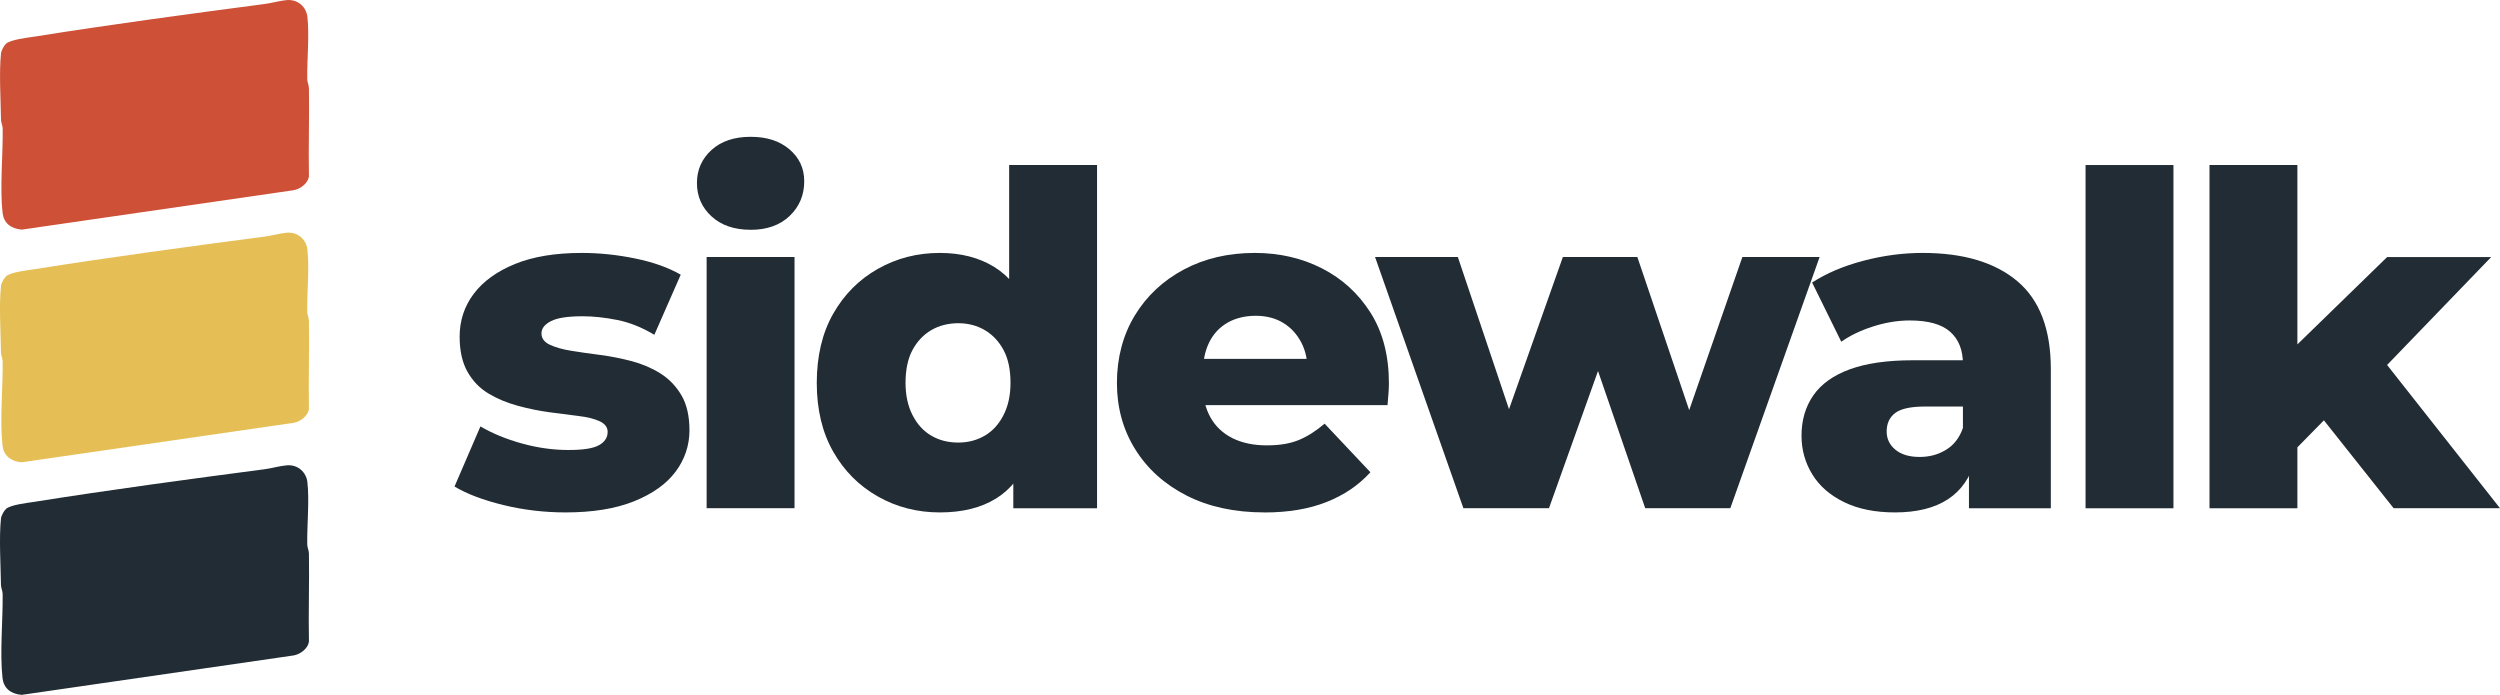
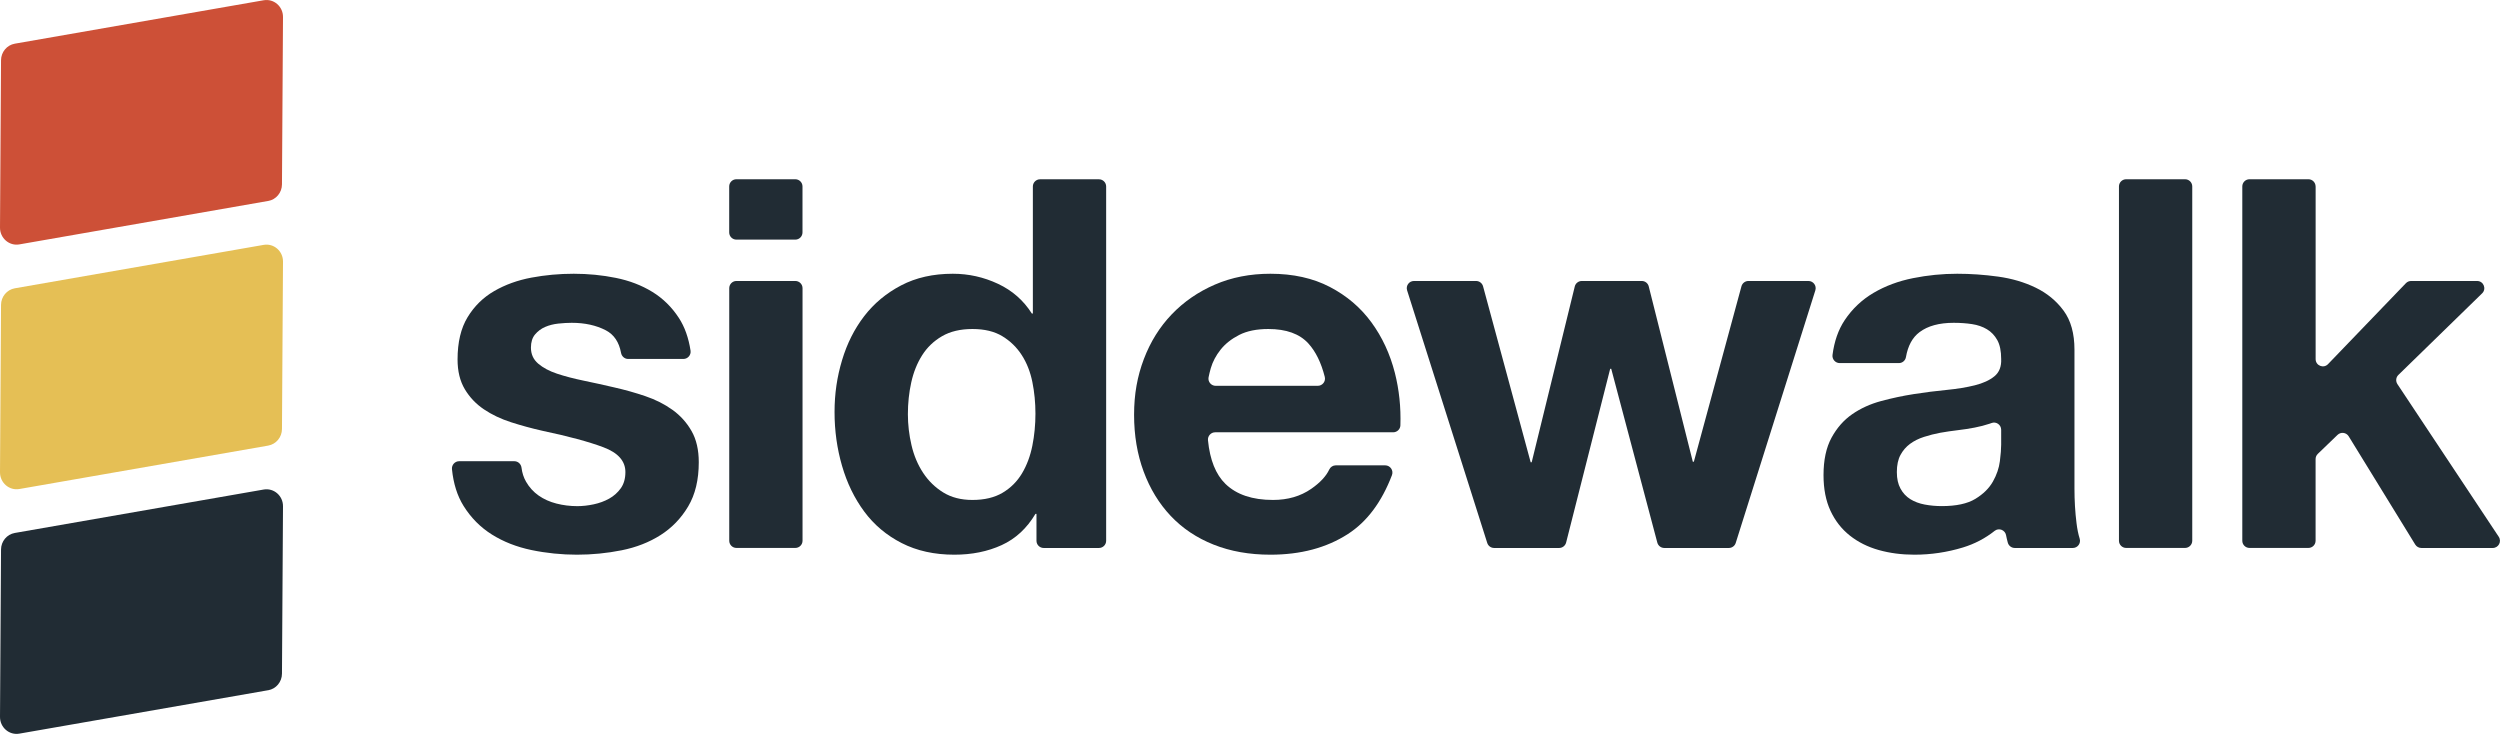
- <svg xmlns="http://www.w3.org/2000/svg" id="Layer_2" data-name="Layer 2" viewBox="0 0 518.23 144.03">
+ <svg xmlns="http://www.w3.org/2000/svg" id="Layer_2" viewBox="0 0 580.91 170.53">
  <defs>
-     <style>
-       .cls-1 {
-         fill: #e5bf55;
-       }
- 
-       .cls-2 {
-         fill: #cd5037;
-       }
- 
-       .cls-3 {
-         fill: #212c34;
-       }
-     </style>
+     <style>.cls-1{fill:#e5bf55;}.cls-2{fill:#cd5037;}.cls-3{fill:#212c34;}</style>
  </defs>
-   <g id="Layer_2-2" data-name="Layer 2">
-     <g>
-       <path class="cls-3" d="M117.24,106.22c-4.41,0-8.71-.51-12.9-1.53-4.19-1.02-7.56-2.3-10.12-3.84l5.37-12.46c2.49,1.47,5.37,2.65,8.63,3.55,3.26.9,6.46,1.34,9.59,1.34s5.19-.33,6.38-1.01c1.18-.67,1.77-1.58,1.77-2.73,0-.96-.54-1.69-1.63-2.21-1.09-.51-2.56-.88-4.41-1.1-1.85-.22-3.85-.48-5.99-.77-2.14-.29-4.33-.73-6.57-1.34-2.24-.61-4.27-1.45-6.09-2.54s-3.28-2.59-4.36-4.51c-1.09-1.92-1.63-4.35-1.63-7.29,0-3.32.97-6.28,2.92-8.87,1.95-2.59,4.79-4.65,8.53-6.18,3.74-1.53,8.36-2.3,13.86-2.3,3.64,0,7.34.38,11.08,1.15,3.74.77,6.89,1.89,9.44,3.36l-5.47,12.46c-2.56-1.53-5.11-2.56-7.67-3.07-2.56-.51-4.95-.77-7.19-.77-3.07,0-5.26.33-6.57,1.01-1.31.67-1.97,1.52-1.97,2.54s.58,1.81,1.73,2.35c1.15.54,2.62.96,4.41,1.25,1.79.29,3.79.58,5.99.86,2.21.29,4.39.72,6.57,1.29,2.17.58,4.15,1.42,5.94,2.54,1.79,1.12,3.24,2.62,4.36,4.51,1.12,1.89,1.68,4.33,1.68,7.34s-.96,5.98-2.88,8.53c-1.92,2.56-4.79,4.6-8.63,6.14s-8.57,2.3-14.19,2.3Z" />
-       <path class="cls-3" d="M155.59,47.63c-3.39,0-6.09-.93-8.1-2.78-2.01-1.85-3.02-4.15-3.02-6.9s1.01-5.03,3.02-6.86c2.01-1.82,4.71-2.73,8.1-2.73s6.01.86,8.05,2.59c2.04,1.73,3.07,3.93,3.07,6.62,0,2.88-1.01,5.27-3.02,7.19s-4.71,2.88-8.1,2.88ZM146.48,105.35v-52.07h18.22v52.07h-18.22Z" />
-       <path class="cls-3" d="M194.81,106.22c-4.67,0-8.95-1.1-12.85-3.31-3.9-2.21-6.98-5.3-9.25-9.3-2.27-3.99-3.4-8.74-3.4-14.24s1.13-10.34,3.4-14.33c2.27-3.99,5.35-7.09,9.25-9.3,3.9-2.21,8.18-3.31,12.85-3.31,4.41,0,8.18.98,11.31,2.92,3.13,1.95,5.5,4.91,7.1,8.87,1.6,3.96,2.4,9.01,2.4,15.15s-.75,11.19-2.25,15.15c-1.5,3.96-3.8,6.9-6.9,8.82-3.1,1.92-6.98,2.88-11.65,2.88ZM198.64,91.74c2.04,0,3.88-.48,5.51-1.44,1.63-.96,2.92-2.38,3.88-4.27.96-1.88,1.44-4.11,1.44-6.66,0-2.75-.48-5.02-1.44-6.81-.96-1.79-2.25-3.16-3.88-4.12-1.63-.96-3.47-1.44-5.51-1.44s-3.98.48-5.61,1.44-2.92,2.33-3.88,4.12c-.96,1.79-1.44,4.06-1.44,6.81,0,2.56.48,4.78,1.44,6.66.96,1.89,2.25,3.31,3.88,4.27s3.5,1.44,5.61,1.44ZM210.05,105.35v-8.92l.1-17.16-.96-17.16v-27.9h18.22v71.15h-17.36Z" />
-       <path class="cls-3" d="M262.12,106.22c-6.2,0-11.59-1.17-16.16-3.5-4.57-2.33-8.12-5.53-10.64-9.59-2.53-4.06-3.79-8.64-3.79-13.76s1.23-9.89,3.69-13.95c2.46-4.06,5.85-7.24,10.16-9.54,4.31-2.3,9.22-3.45,14.72-3.45,5.11,0,9.76,1.07,13.95,3.21,4.19,2.14,7.54,5.21,10.07,9.21,2.52,4,3.79,8.87,3.79,14.62,0,.64-.03,1.38-.1,2.21-.06.83-.13,1.6-.19,2.3h-41.14v-9.59h31.45l-6.9,2.68c.06-2.3-.37-4.33-1.29-6.09-.93-1.76-2.19-3.12-3.79-4.08-1.6-.96-3.48-1.44-5.66-1.44s-4.19.48-5.85,1.44c-1.66.96-2.92,2.32-3.79,4.08-.86,1.76-1.29,3.82-1.29,6.18v2.78c0,2.56.53,4.76,1.58,6.62,1.05,1.86,2.57,3.28,4.55,4.27,1.98.99,4.35,1.49,7.1,1.49s4.83-.37,6.62-1.1c1.79-.73,3.58-1.87,5.37-3.4l9.49,10.07c-2.43,2.69-5.47,4.75-9.11,6.18-3.64,1.44-7.93,2.16-12.85,2.16Z" />
-       <path class="cls-3" d="M303.35,105.35l-18.31-52.07h17.16l14.67,43.63h-8.34l15.44-43.63h15.44l14.77,43.63h-8.15l15.15-43.63h16.01l-18.51,52.07h-17.64l-12.37-35.96h5.27l-12.85,35.96h-17.74Z" />
-       <path class="cls-3" d="M392.81,106.22c-4.09,0-7.59-.7-10.5-2.11-2.91-1.41-5.12-3.32-6.62-5.75-1.5-2.43-2.25-5.11-2.25-8.05,0-3.2.81-5.98,2.44-8.34,1.63-2.36,4.16-4.17,7.58-5.42,3.42-1.25,7.78-1.87,13.09-1.87h12.27v9.59h-9.78c-2.94,0-5,.45-6.18,1.34-1.18.9-1.77,2.17-1.77,3.83,0,1.53.61,2.8,1.82,3.79,1.21.99,2.88,1.49,4.99,1.49s3.88-.49,5.51-1.49c1.63-.99,2.8-2.51,3.5-4.55l2.49,6.71c-.96,3.58-2.83,6.28-5.61,8.1-2.78,1.82-6.44,2.73-10.98,2.73ZM408.15,105.35v-9.68l-1.25-2.4v-17.83c0-2.88-.88-5.1-2.64-6.66-1.76-1.57-4.55-2.35-8.39-2.35-2.49,0-5.03.42-7.62,1.25-2.59.83-4.78,1.89-6.57,3.16l-6.04-12.27c2.94-1.92,6.47-3.42,10.6-4.51,4.12-1.09,8.23-1.63,12.32-1.63,8.44,0,14.97,1.95,19.61,5.85,4.63,3.9,6.95,9.97,6.95,18.22v28.86h-16.97Z" />
-       <path class="cls-3" d="M432.32,105.35V34.21h18.22v71.15h-18.22Z" />
-       <path class="cls-3" d="M458.01,105.35V34.21h18.22v71.15h-18.22ZM473.26,95.77l.38-21.86,21.19-20.62h21.57l-23.49,24.35-9.21,7.48-10.45,10.64ZM496.18,105.35l-15.82-19.94,11.12-14,26.75,33.94h-22.05Z" />
-     </g>
-     <g id="Layer_1-2" data-name="Layer 1-2">
-       <path class="cls-1" d="M1.26,57.26c.95-.84,4.37-1.23,5.84-1.45,15.84-2.52,31.9-4.68,47.81-6.77,1.45-.19,3.08-.68,4.52-.8,2.38-.21,4.07,1.49,4.29,3.48.44,3.93-.1,8.83-.03,12.9.01.69.34,1.24.35,1.93.1,6.07-.12,12.15,0,18.22-.15,1.35-1.65,2.58-3.12,2.87l-56.43,8.19c-2.33-.19-3.74-1.44-3.97-3.49-.58-5.25.09-11.93.03-17.38,0-.69-.34-1.24-.35-1.93-.06-4.19-.42-9.7,0-13.74.06-.58.6-1.61,1.06-2.01h0Z" />
-       <path class="cls-3" d="M1.26,105.48c.95-.84,4.37-1.23,5.84-1.45,15.84-2.52,31.9-4.68,47.81-6.77,1.45-.19,3.08-.68,4.52-.8,2.38-.21,4.07,1.49,4.29,3.48.44,3.93-.1,8.83-.03,12.9.01.69.34,1.24.35,1.93.1,6.07-.12,12.15,0,18.22-.15,1.35-1.65,2.58-3.12,2.87l-56.43,8.18c-2.33-.19-3.74-1.44-3.97-3.49-.58-5.25.09-11.93.03-17.38,0-.69-.34-1.24-.35-1.93-.06-4.19-.42-9.7,0-13.74.06-.58.6-1.61,1.06-2.01Z" />
-       <path class="cls-2" d="M1.26,9.05c.95-.84,4.37-1.23,5.84-1.45C22.94,5.07,39,2.92,54.91.82c1.45-.19,3.08-.68,4.52-.8,2.38-.21,4.07,1.49,4.29,3.48.44,3.93-.1,8.83-.03,12.9.01.69.34,1.24.35,1.93.1,6.07-.12,12.15,0,18.22-.15,1.35-1.65,2.58-3.12,2.87L4.5,47.6c-2.33-.19-3.74-1.44-3.97-3.49-.58-5.25.09-11.93.03-17.38,0-.69-.34-1.24-.35-1.93-.06-4.19-.42-9.7,0-13.74.06-.58.6-1.61,1.06-2.01Z" />
-     </g>
+   <g id="Layer_1-2">
+     <path class="cls-2" d="M62.33,46.69L4.49,56.79C2.14,57.2-.01,55.33,0,52.89L.24,14c.01-1.9,1.36-3.53,3.2-3.85L61.27.06c2.36-.41,4.51,1.45,4.49,3.9l-.24,38.89c-.01,1.9-1.36,3.53-3.2,3.85Z" />
+     <path class="cls-1" d="M62.33,103.54l-57.83,10.09C2.14,114.04-.01,112.18,0,109.73l.24-38.89c.01-1.9,1.36-3.53,3.2-3.85l57.83-10.09c2.36-.41,4.51,1.45,4.49,3.9l-.24,38.89c-.01,1.9-1.36,3.53-3.2,3.85Z" />
+     <path class="cls-3" d="M62.33,160.38l-57.83,10.09C2.14,170.89-.01,169.02,0,166.58l.24-38.89c.01-1.9,1.36-3.53,3.2-3.85l57.83-10.09c2.36-.41,4.51,1.45,4.49,3.9l-.24,38.89c-.01,1.9-1.36,3.53-3.2,3.85Z" />
+     <path class="cls-3" d="M122.22,111.91c.76,1.32,1.74,2.4,2.94,3.24,1.2.84,2.58,1.46,4.14,1.86,1.56.4,3.18.6,4.86.6,1.2,0,2.46-.14,3.78-.42,1.32-.28,2.52-.72,3.6-1.32s1.98-1.4,2.7-2.4c.72-1,1.08-2.26,1.08-3.78,0-2.56-1.7-4.48-5.1-5.76-3.4-1.28-8.14-2.56-14.22-3.84-2.48-.56-4.9-1.22-7.26-1.98-2.36-.76-4.46-1.76-6.3-3-1.84-1.24-3.32-2.8-4.44-4.68-1.12-1.88-1.68-4.18-1.68-6.9,0-4,.78-7.28,2.34-9.84,1.56-2.56,3.62-4.58,6.18-6.06,2.56-1.48,5.44-2.52,8.64-3.12,3.2-.6,6.48-.9,9.84-.9s6.62.32,9.78.96c3.16.64,5.98,1.72,8.46,3.24,2.48,1.52,4.54,3.54,6.18,6.06,1.36,2.08,2.26,4.62,2.72,7.61.15,1.01-.64,1.93-1.66,1.93h-12.84c-.82,0-1.5-.6-1.65-1.41-.46-2.51-1.64-4.26-3.54-5.25-2.24-1.16-4.88-1.74-7.92-1.74-.96,0-2,.06-3.12.18-1.12.12-2.14.38-3.06.78-.92.4-1.7.98-2.34,1.74-.64.76-.96,1.78-.96,3.06,0,1.52.56,2.76,1.68,3.72,1.12.96,2.58,1.74,4.38,2.34s3.86,1.14,6.18,1.62c2.32.48,4.68,1,7.08,1.56,2.48.56,4.9,1.24,7.26,2.04,2.36.8,4.46,1.86,6.3,3.18,1.84,1.32,3.32,2.96,4.44,4.92,1.12,1.96,1.68,4.38,1.68,7.26,0,4.08-.82,7.5-2.46,10.26-1.64,2.76-3.78,4.98-6.42,6.66-2.64,1.68-5.66,2.86-9.06,3.54-3.4.68-6.86,1.02-10.38,1.02s-7.12-.36-10.56-1.08c-3.44-.72-6.5-1.92-9.18-3.6-2.68-1.68-4.88-3.9-6.6-6.66-1.46-2.34-2.35-5.18-2.69-8.52-.1-.99.68-1.86,1.67-1.86h12.83c.85,0,1.55.65,1.66,1.5.15,1.22.5,2.3,1.05,3.25Z" />
+     <path class="cls-3" d="M169.44,54.01v-10.69c0-.92.75-1.67,1.67-1.67h13.69c.92,0,1.67.75,1.67,1.67v10.69c0,.92-.75,1.67-1.67,1.67h-13.69c-.92,0-1.67-.75-1.67-1.67ZM186.48,66.96v58.69c0,.92-.75,1.67-1.67,1.67h-13.69c-.92,0-1.67-.75-1.67-1.67v-58.69c0-.92.75-1.67,1.67-1.67h13.69c.92,0,1.67.75,1.67,1.67Z" />
+     <path class="cls-3" d="M240.6,119.41c-2,3.36-4.62,5.78-7.86,7.26s-6.9,2.22-10.98,2.22c-4.64,0-8.72-.9-12.24-2.7-3.52-1.8-6.42-4.24-8.7-7.32-2.28-3.08-4-6.62-5.16-10.62-1.16-4-1.74-8.16-1.74-12.48s.58-8.18,1.74-12.06c1.16-3.88,2.88-7.3,5.16-10.26,2.28-2.96,5.14-5.34,8.58-7.14,3.44-1.8,7.44-2.7,12-2.7,3.68,0,7.18.78,10.5,2.34,3.32,1.56,5.94,3.86,7.86,6.9h.24v-29.52c0-.92.75-1.67,1.67-1.67h13.69c.92,0,1.67.75,1.67,1.67v82.33c0,.92-.75,1.67-1.67,1.67h-12.85c-.92,0-1.67-.75-1.67-1.67v-6.25h-.24ZM239.88,88.75c-.48-2.36-1.3-4.44-2.46-6.24-1.16-1.8-2.66-3.26-4.5-4.38-1.84-1.12-4.16-1.68-6.96-1.68s-5.16.56-7.08,1.68c-1.92,1.12-3.46,2.6-4.62,4.44-1.16,1.84-2,3.94-2.52,6.3-.52,2.36-.78,4.82-.78,7.38,0,2.4.28,4.8.84,7.2.56,2.4,1.46,4.54,2.7,6.42,1.24,1.88,2.8,3.4,4.68,4.56,1.88,1.16,4.14,1.74,6.78,1.74,2.8,0,5.14-.56,7.02-1.68,1.88-1.12,3.38-2.62,4.5-4.5,1.12-1.88,1.92-4.02,2.4-6.42.48-2.4.72-4.88.72-7.44s-.24-5.02-.72-7.38Z" />
+     <path class="cls-3" d="M284.76,112.45c2.56,2.48,6.24,3.72,11.04,3.72,3.44,0,6.4-.86,8.88-2.58,2.06-1.43,3.46-2.93,4.19-4.49.28-.59.86-.97,1.51-.97h11.49c1.17,0,1.99,1.18,1.57,2.28-2.39,6.26-5.8,10.82-10.24,13.68-4.96,3.2-10.96,4.8-18,4.8-4.88,0-9.28-.78-13.2-2.34-3.92-1.56-7.24-3.78-9.96-6.66-2.72-2.88-4.82-6.32-6.3-10.32-1.48-4-2.22-8.4-2.22-13.2s.76-8.96,2.28-12.96c1.52-4,3.68-7.46,6.48-10.38,2.8-2.92,6.14-5.22,10.02-6.9,3.88-1.68,8.18-2.52,12.9-2.52,5.28,0,9.88,1.02,13.8,3.06,3.92,2.04,7.14,4.78,9.66,8.22,2.52,3.44,4.34,7.36,5.46,11.76.99,3.91,1.42,7.98,1.28,12.2-.03.89-.78,1.6-1.68,1.6h-41.36c-.99,0-1.77.87-1.67,1.85.45,4.57,1.81,7.95,4.07,10.15ZM304.02,79.81c-2.04-2.24-5.14-3.36-9.3-3.36-2.72,0-4.98.46-6.78,1.38-1.8.92-3.24,2.06-4.32,3.42-1.08,1.36-1.84,2.8-2.28,4.32-.21.74-.38,1.43-.51,2.1-.2,1.03.6,1.98,1.65,1.98h23.72c1.09,0,1.9-1.03,1.63-2.08-.84-3.31-2.11-5.89-3.81-7.76Z" />
+     <path class="cls-3" d="M386.72,127.33c-.76,0-1.42-.51-1.62-1.25l-10.71-40.39h-.24l-10.24,40.38c-.19.74-.86,1.26-1.62,1.26h-15.11c-.73,0-1.38-.47-1.6-1.17l-18.62-58.69c-.34-1.08.46-2.18,1.6-2.18h14.43c.76,0,1.42.51,1.62,1.24l11.06,40.88h.24l10.01-40.84c.18-.75.86-1.28,1.63-1.28h13.94c.77,0,1.44.52,1.62,1.27l10.24,40.73h.24l11.06-40.76c.2-.73.86-1.24,1.62-1.24h13.95c1.13,0,1.94,1.1,1.6,2.18l-18.5,58.69c-.22.7-.87,1.17-1.6,1.17h-15Z" />
+     <path class="cls-3" d="M427.48,84.37c-1.01,0-1.8-.9-1.67-1.9.41-3.16,1.35-5.85,2.82-8.06,1.76-2.64,4-4.76,6.72-6.36,2.72-1.6,5.78-2.74,9.18-3.42,3.4-.68,6.82-1.02,10.26-1.02,3.12,0,6.28.22,9.48.66,3.2.44,6.12,1.3,8.76,2.58,2.64,1.28,4.8,3.06,6.48,5.34,1.68,2.28,2.52,5.3,2.52,9.06v32.28c0,2.8.16,5.48.48,8.04.17,1.38.41,2.57.73,3.58.34,1.08-.46,2.18-1.59,2.18h-13.49c-.76,0-1.42-.51-1.62-1.24-.15-.56-.29-1.12-.4-1.7,0,0,0-.02,0-.03-.24-1.22-1.67-1.78-2.65-1.01-2.19,1.74-4.65,3.03-7.37,3.86-3.68,1.12-7.44,1.68-11.28,1.68-2.96,0-5.72-.36-8.28-1.08-2.56-.72-4.8-1.84-6.72-3.36-1.92-1.52-3.42-3.44-4.5-5.76-1.08-2.32-1.62-5.08-1.62-8.28,0-3.52.62-6.42,1.86-8.7,1.24-2.28,2.84-4.1,4.8-5.46,1.96-1.36,4.2-2.38,6.72-3.06,2.52-.68,5.06-1.22,7.62-1.62,2.56-.4,5.08-.72,7.56-.96,2.48-.24,4.68-.6,6.6-1.08,1.92-.48,3.44-1.18,4.56-2.1,1.12-.92,1.64-2.26,1.56-4.02,0-1.84-.3-3.3-.9-4.38s-1.4-1.92-2.4-2.52c-1-.6-2.16-1-3.48-1.2-1.32-.2-2.74-.3-4.26-.3-3.36,0-6,.72-7.92,2.16-1.65,1.23-2.71,3.17-3.17,5.82-.14.8-.83,1.38-1.64,1.38h-13.74ZM465,99.87c0-1.17-1.16-1.99-2.25-1.57-.15.06-.29.11-.45.16-1.08.36-2.24.66-3.48.9-1.24.24-2.54.44-3.9.6-1.36.16-2.72.36-4.08.6-1.28.24-2.54.56-3.78.96-1.24.4-2.32.94-3.24,1.62-.92.68-1.66,1.54-2.22,2.58-.56,1.04-.84,2.36-.84,3.96s.28,2.8.84,3.84c.56,1.04,1.32,1.86,2.28,2.46.96.6,2.08,1.02,3.36,1.26,1.28.24,2.6.36,3.96.36,3.36,0,5.96-.56,7.8-1.68,1.84-1.12,3.2-2.46,4.08-4.02.88-1.56,1.42-3.14,1.62-4.74.2-1.6.3-2.88.3-3.84v-3.45Z" />
+     <path class="cls-3" d="M509.4,43.32v82.33c0,.92-.75,1.67-1.67,1.67h-13.69c-.92,0-1.67-.75-1.67-1.67V43.32c0-.92.75-1.67,1.67-1.67h13.69c.92,0,1.67.75,1.67,1.67Z" />
+     <path class="cls-3" d="M538.07,43.32v40.13c0,1.51,1.84,2.25,2.88,1.16l18.1-18.81c.32-.33.75-.51,1.21-.51h15.33c1.5,0,2.24,1.83,1.17,2.87l-19.46,18.96c-.58.56-.67,1.45-.23,2.13l23.55,35.48c.74,1.11-.06,2.6-1.4,2.6h-16.58c-.58,0-1.12-.3-1.43-.8l-15.46-25.15c-.56-.91-1.82-1.07-2.59-.33l-4.59,4.42c-.33.32-.51.75-.51,1.21v18.97c0,.92-.75,1.67-1.67,1.67h-13.69c-.92,0-1.67-.75-1.67-1.67V43.32c0-.92.75-1.67,1.67-1.67h13.69c.92,0,1.67.75,1.67,1.67Z" />
  </g>
</svg>
